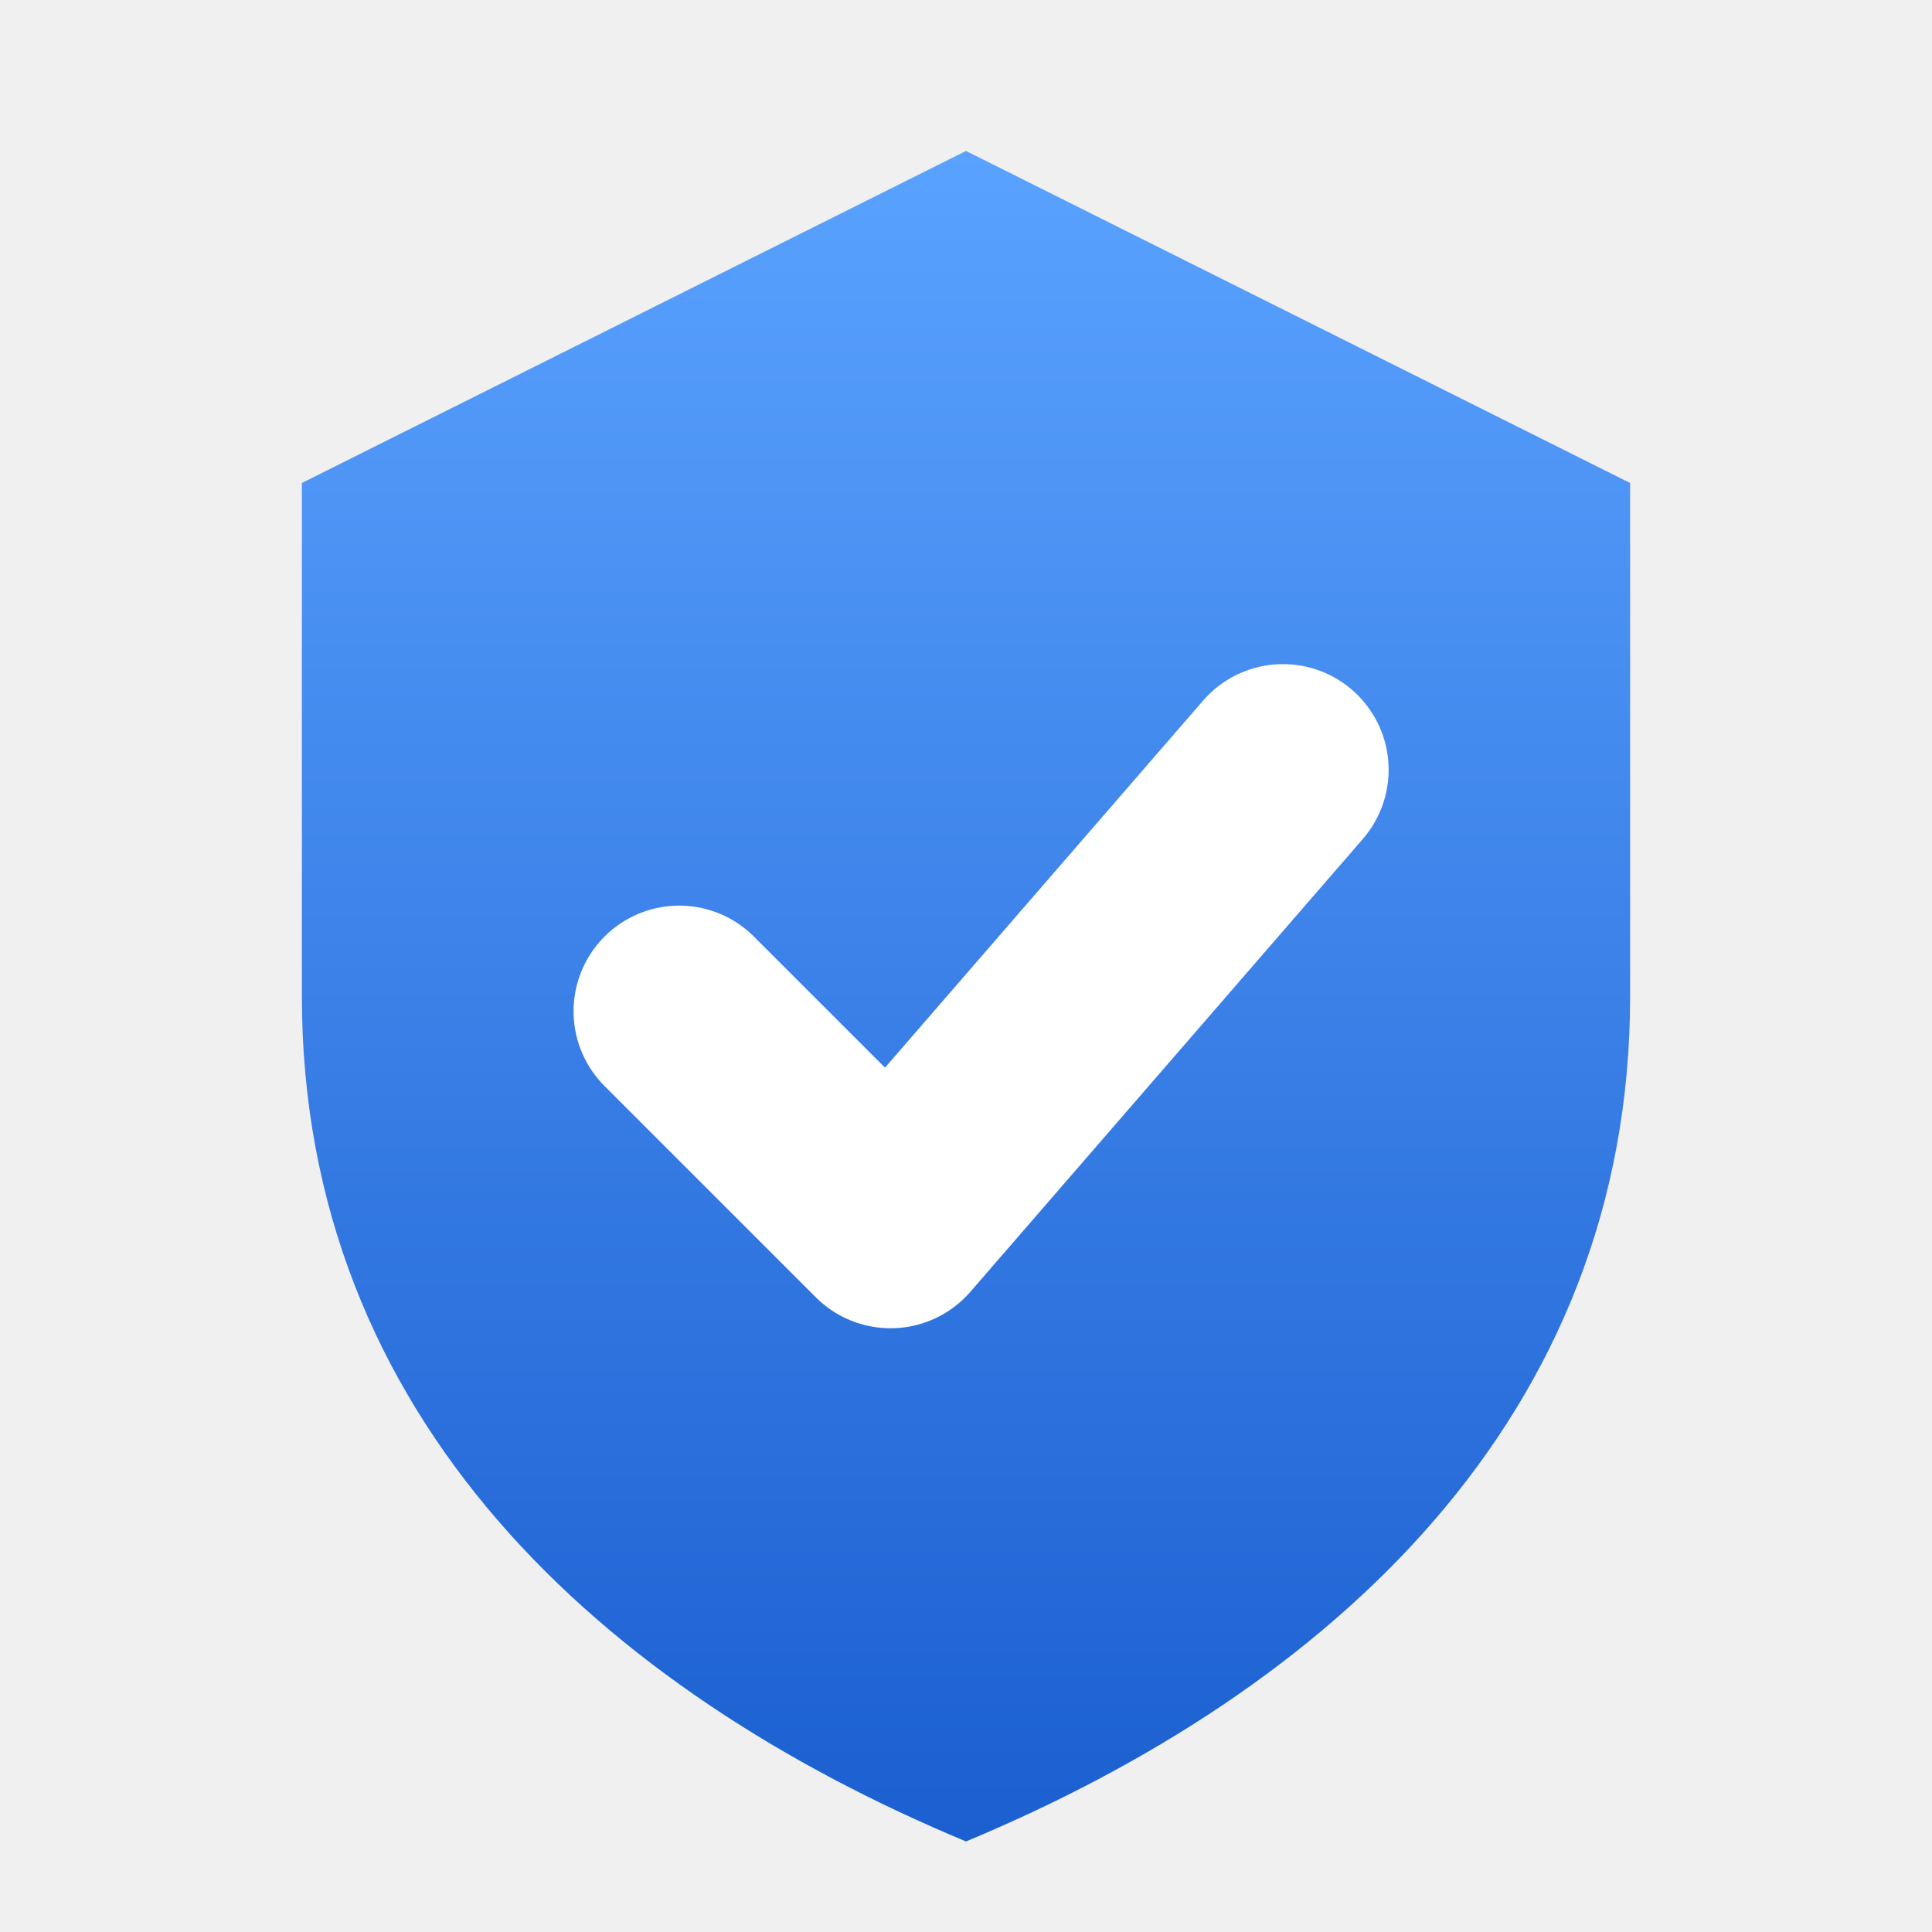
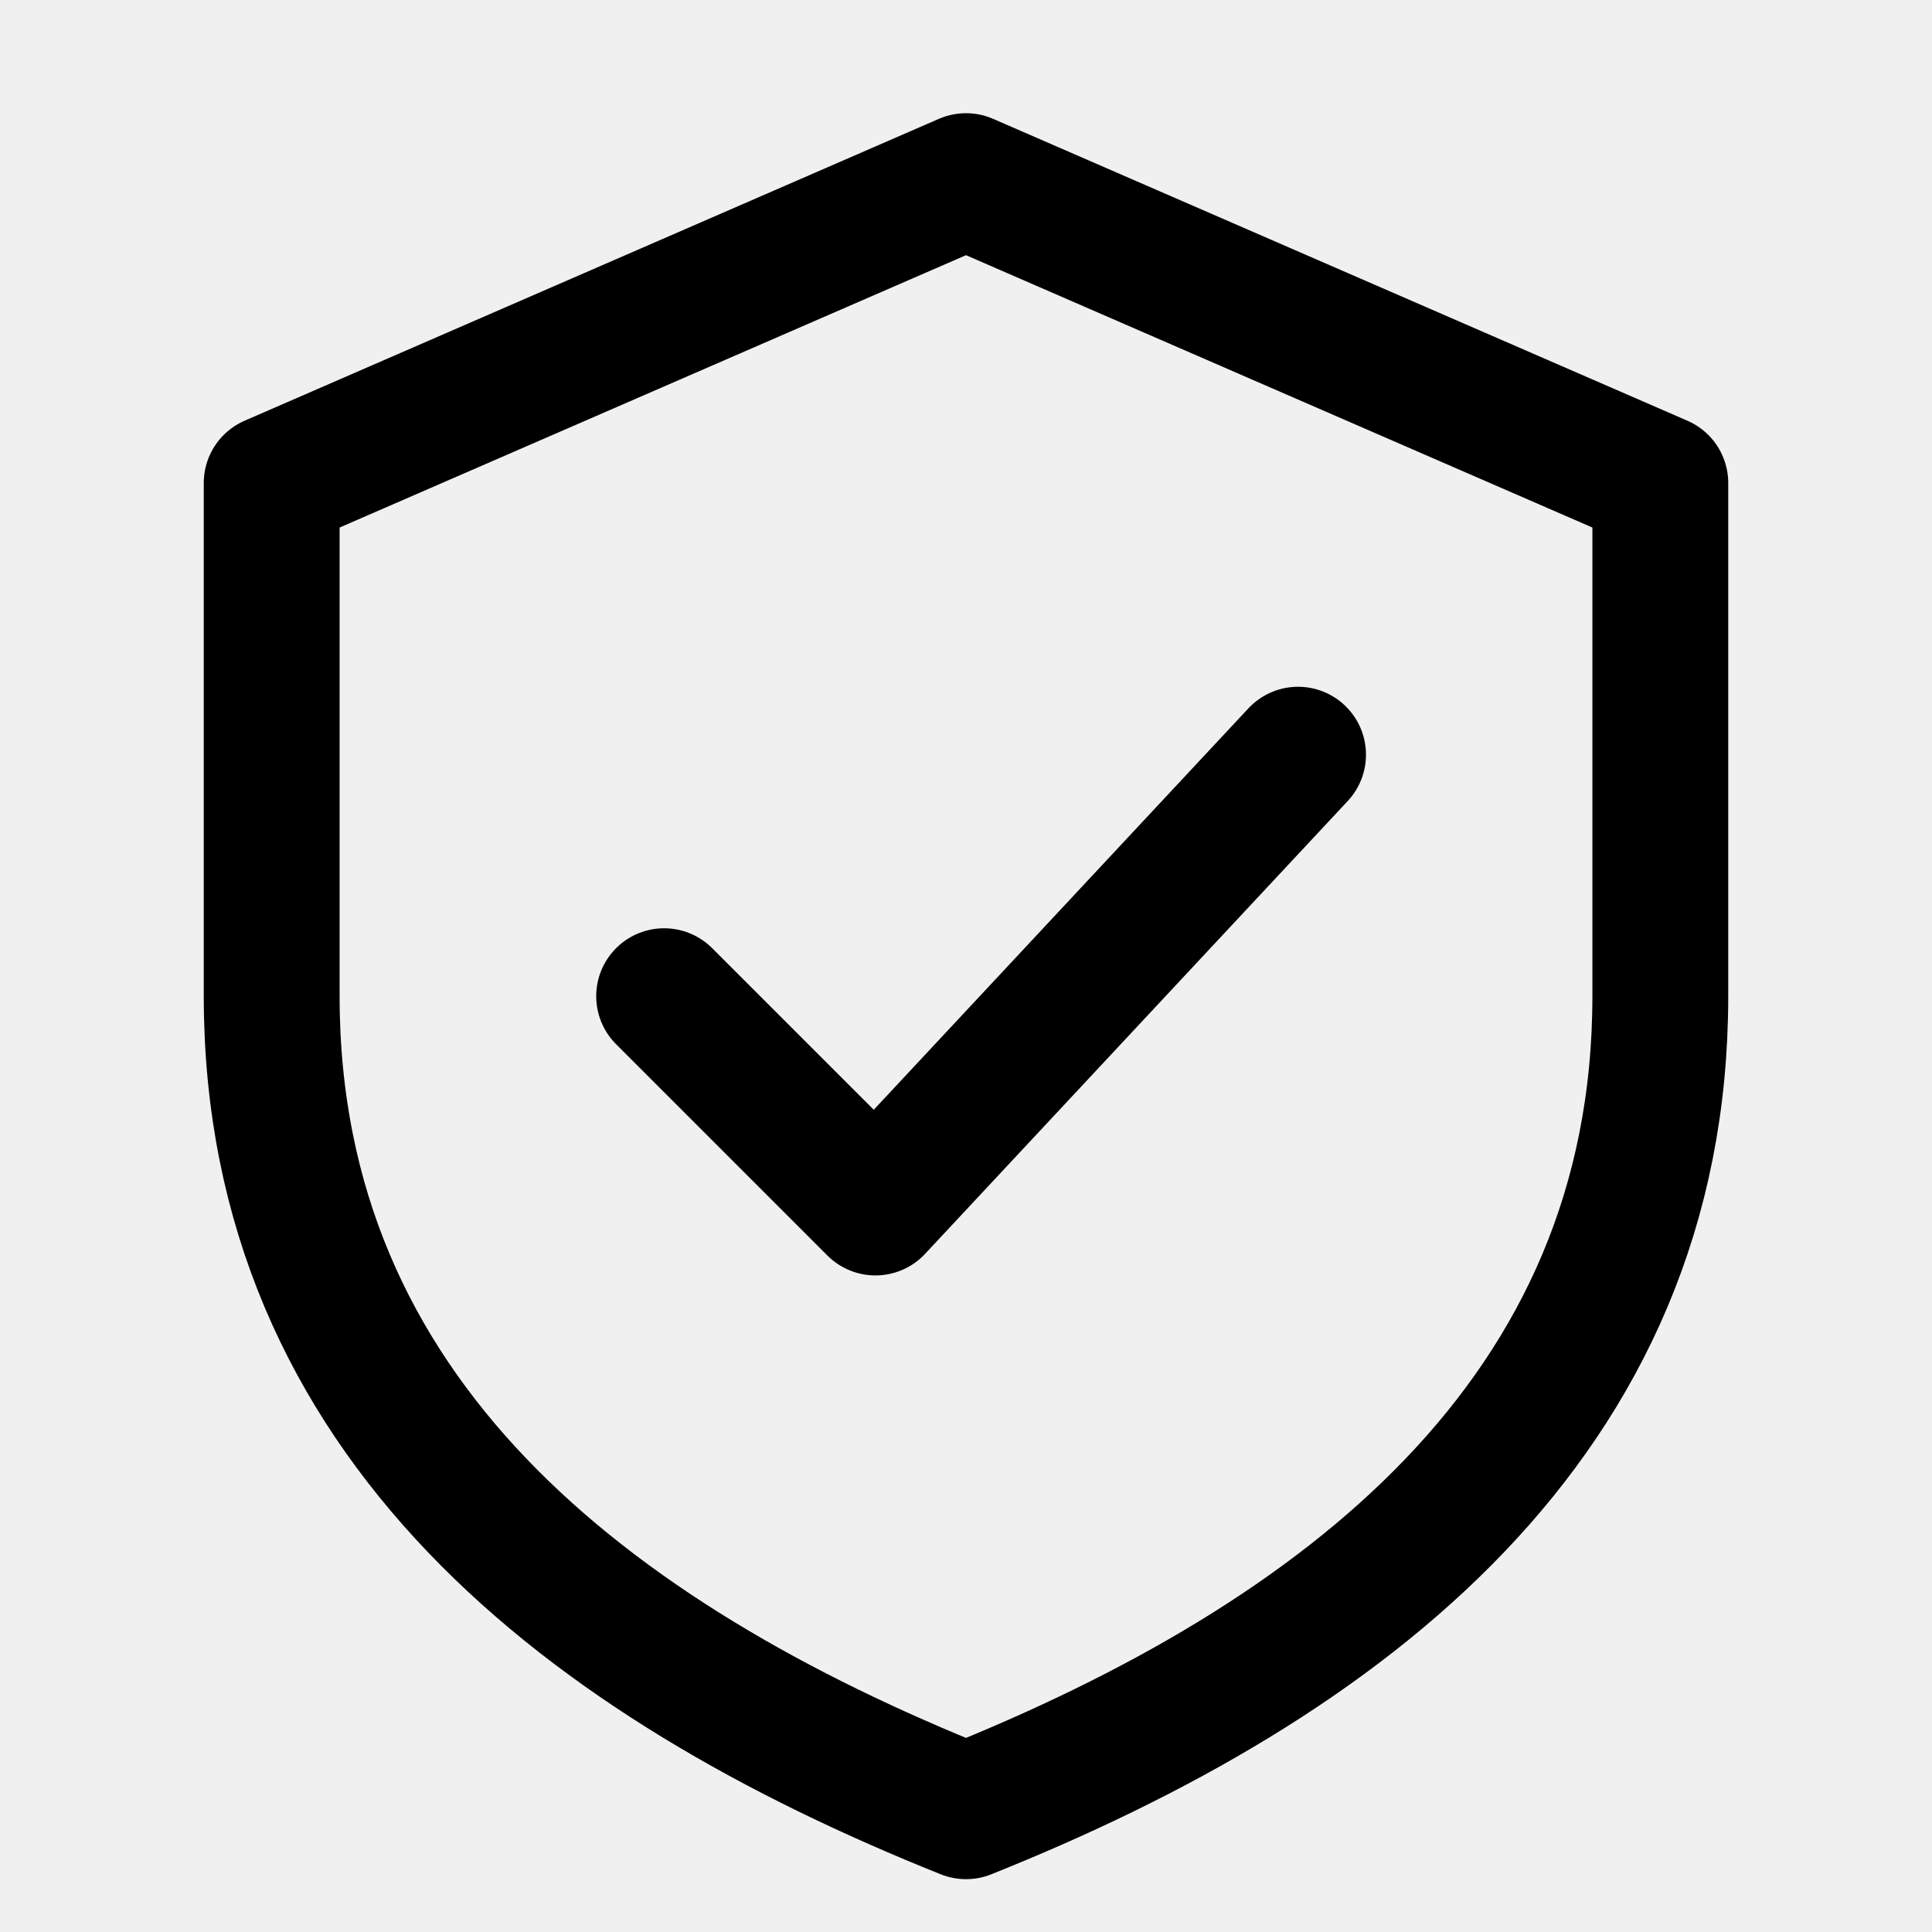
<svg xmlns="http://www.w3.org/2000/svg" width="128" height="128" viewBox="0 0 128 128">
-   <defs>
-     <linearGradient id="shieldBody" x1="0" y1="0" x2="0" y2="1">
-       <stop offset="0" stop-color="#5AA2FF" />
-       <stop offset="1" stop-color="#1B5FD0" />
-     </linearGradient>
-   </defs>
-   <path d="M64 10 L108 32 V66 C108 94 88 112 64 122 C40 112 20 94 20 66 V32 Z" fill="url(#shieldBody)" />
-   <path d="M45 67 L59 81 L85 51" fill="none" stroke="#FFFFFF" stroke-width="14" stroke-linecap="round" stroke-linejoin="round" />
+   <g fill="none" stroke="#000000" stroke-width="9" stroke-linecap="round" stroke-linejoin="round">
+     <path d="M64 12 L110 32 V66 C110 94 89 110 64 120 C39 110 18 94 18 66 V32 Z" />
+     <path d="M44 66 L58 80 L86 50" />
+   </g>
</svg>
